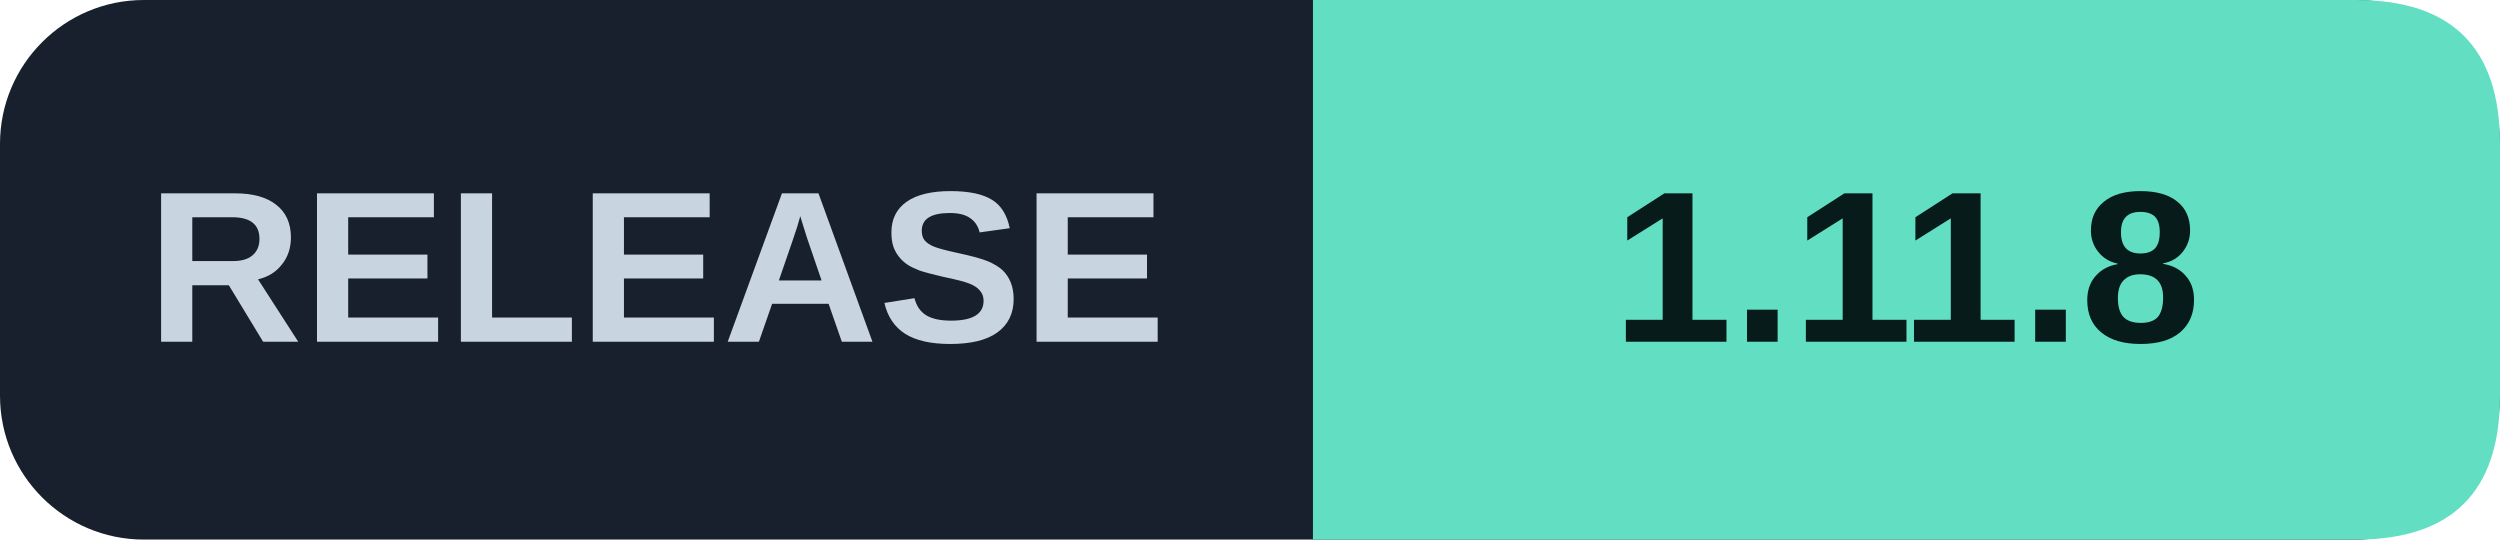
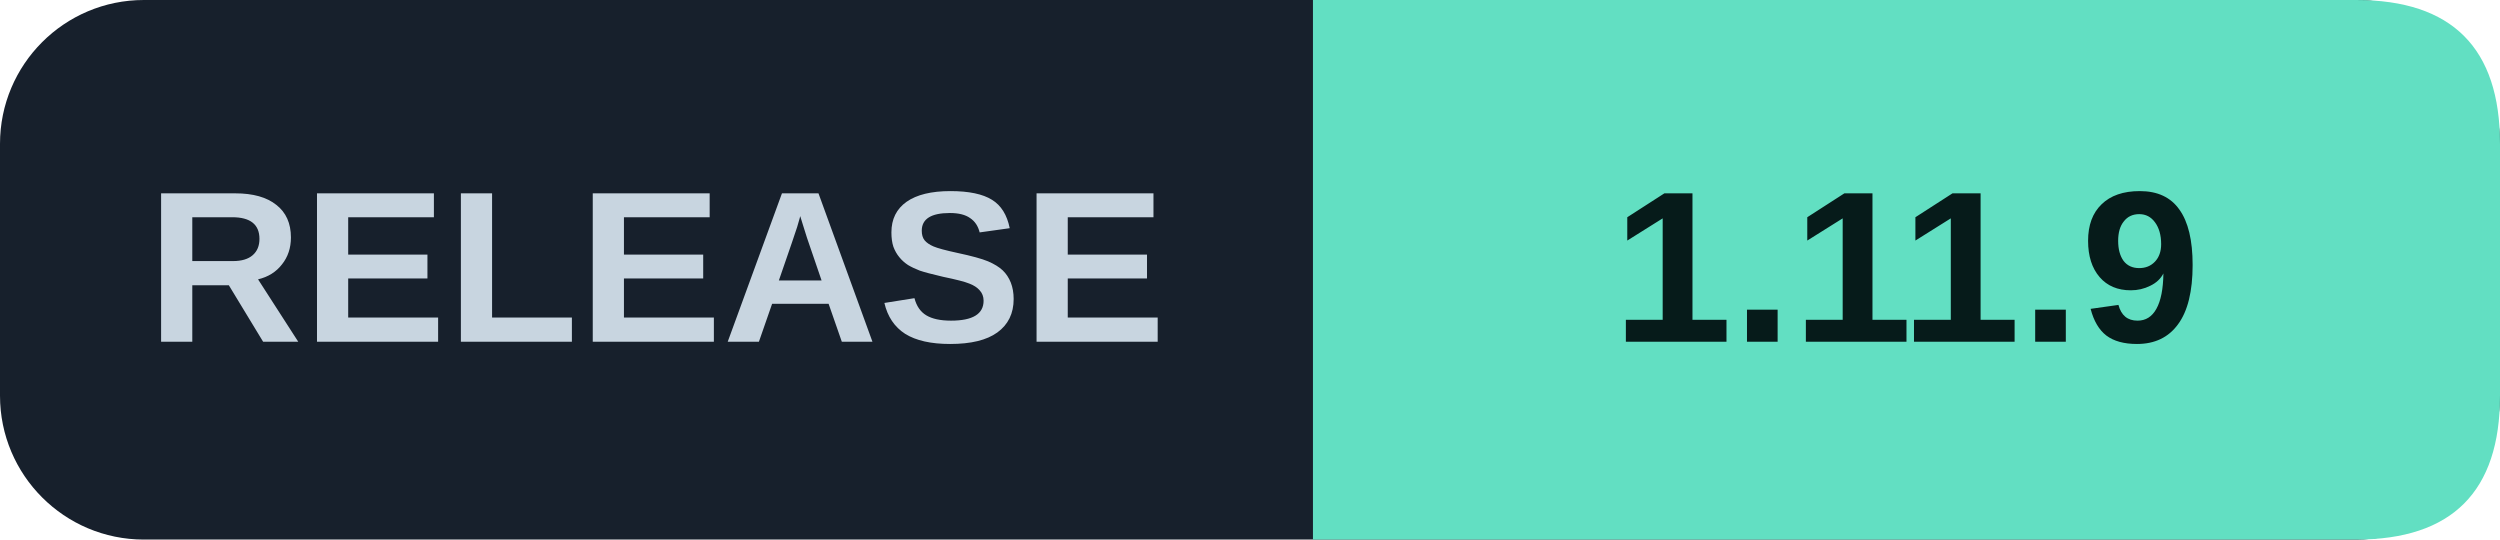
- <svg xmlns="http://www.w3.org/2000/svg" width="139" height="30" role="img" aria-label="RELEASE: 1.11.8">
+ <svg xmlns="http://www.w3.org/2000/svg" width="139" height="30" role="img" aria-label="RELEASE: 1.11.9">
  <rect width="139" height="30" rx="8" fill="#17202c" />
  <path d="M73,0H131Q139,0 139,8V22Q139,30 131,30H73Z" fill="#62dfc2" />
  <g font-family="Arial,sans-serif" font-size="12" font-weight="bold" text-anchor="middle">
    <text x="36.5" y="19" fill="#c8d5e0">RELEASE</text>
-     <text x="106.0" y="19" fill="#061b1a">1.11.8</text>
+     <text x="106.0" y="19" fill="#061b1a">1.11.9</text>
  </g>
</svg>
